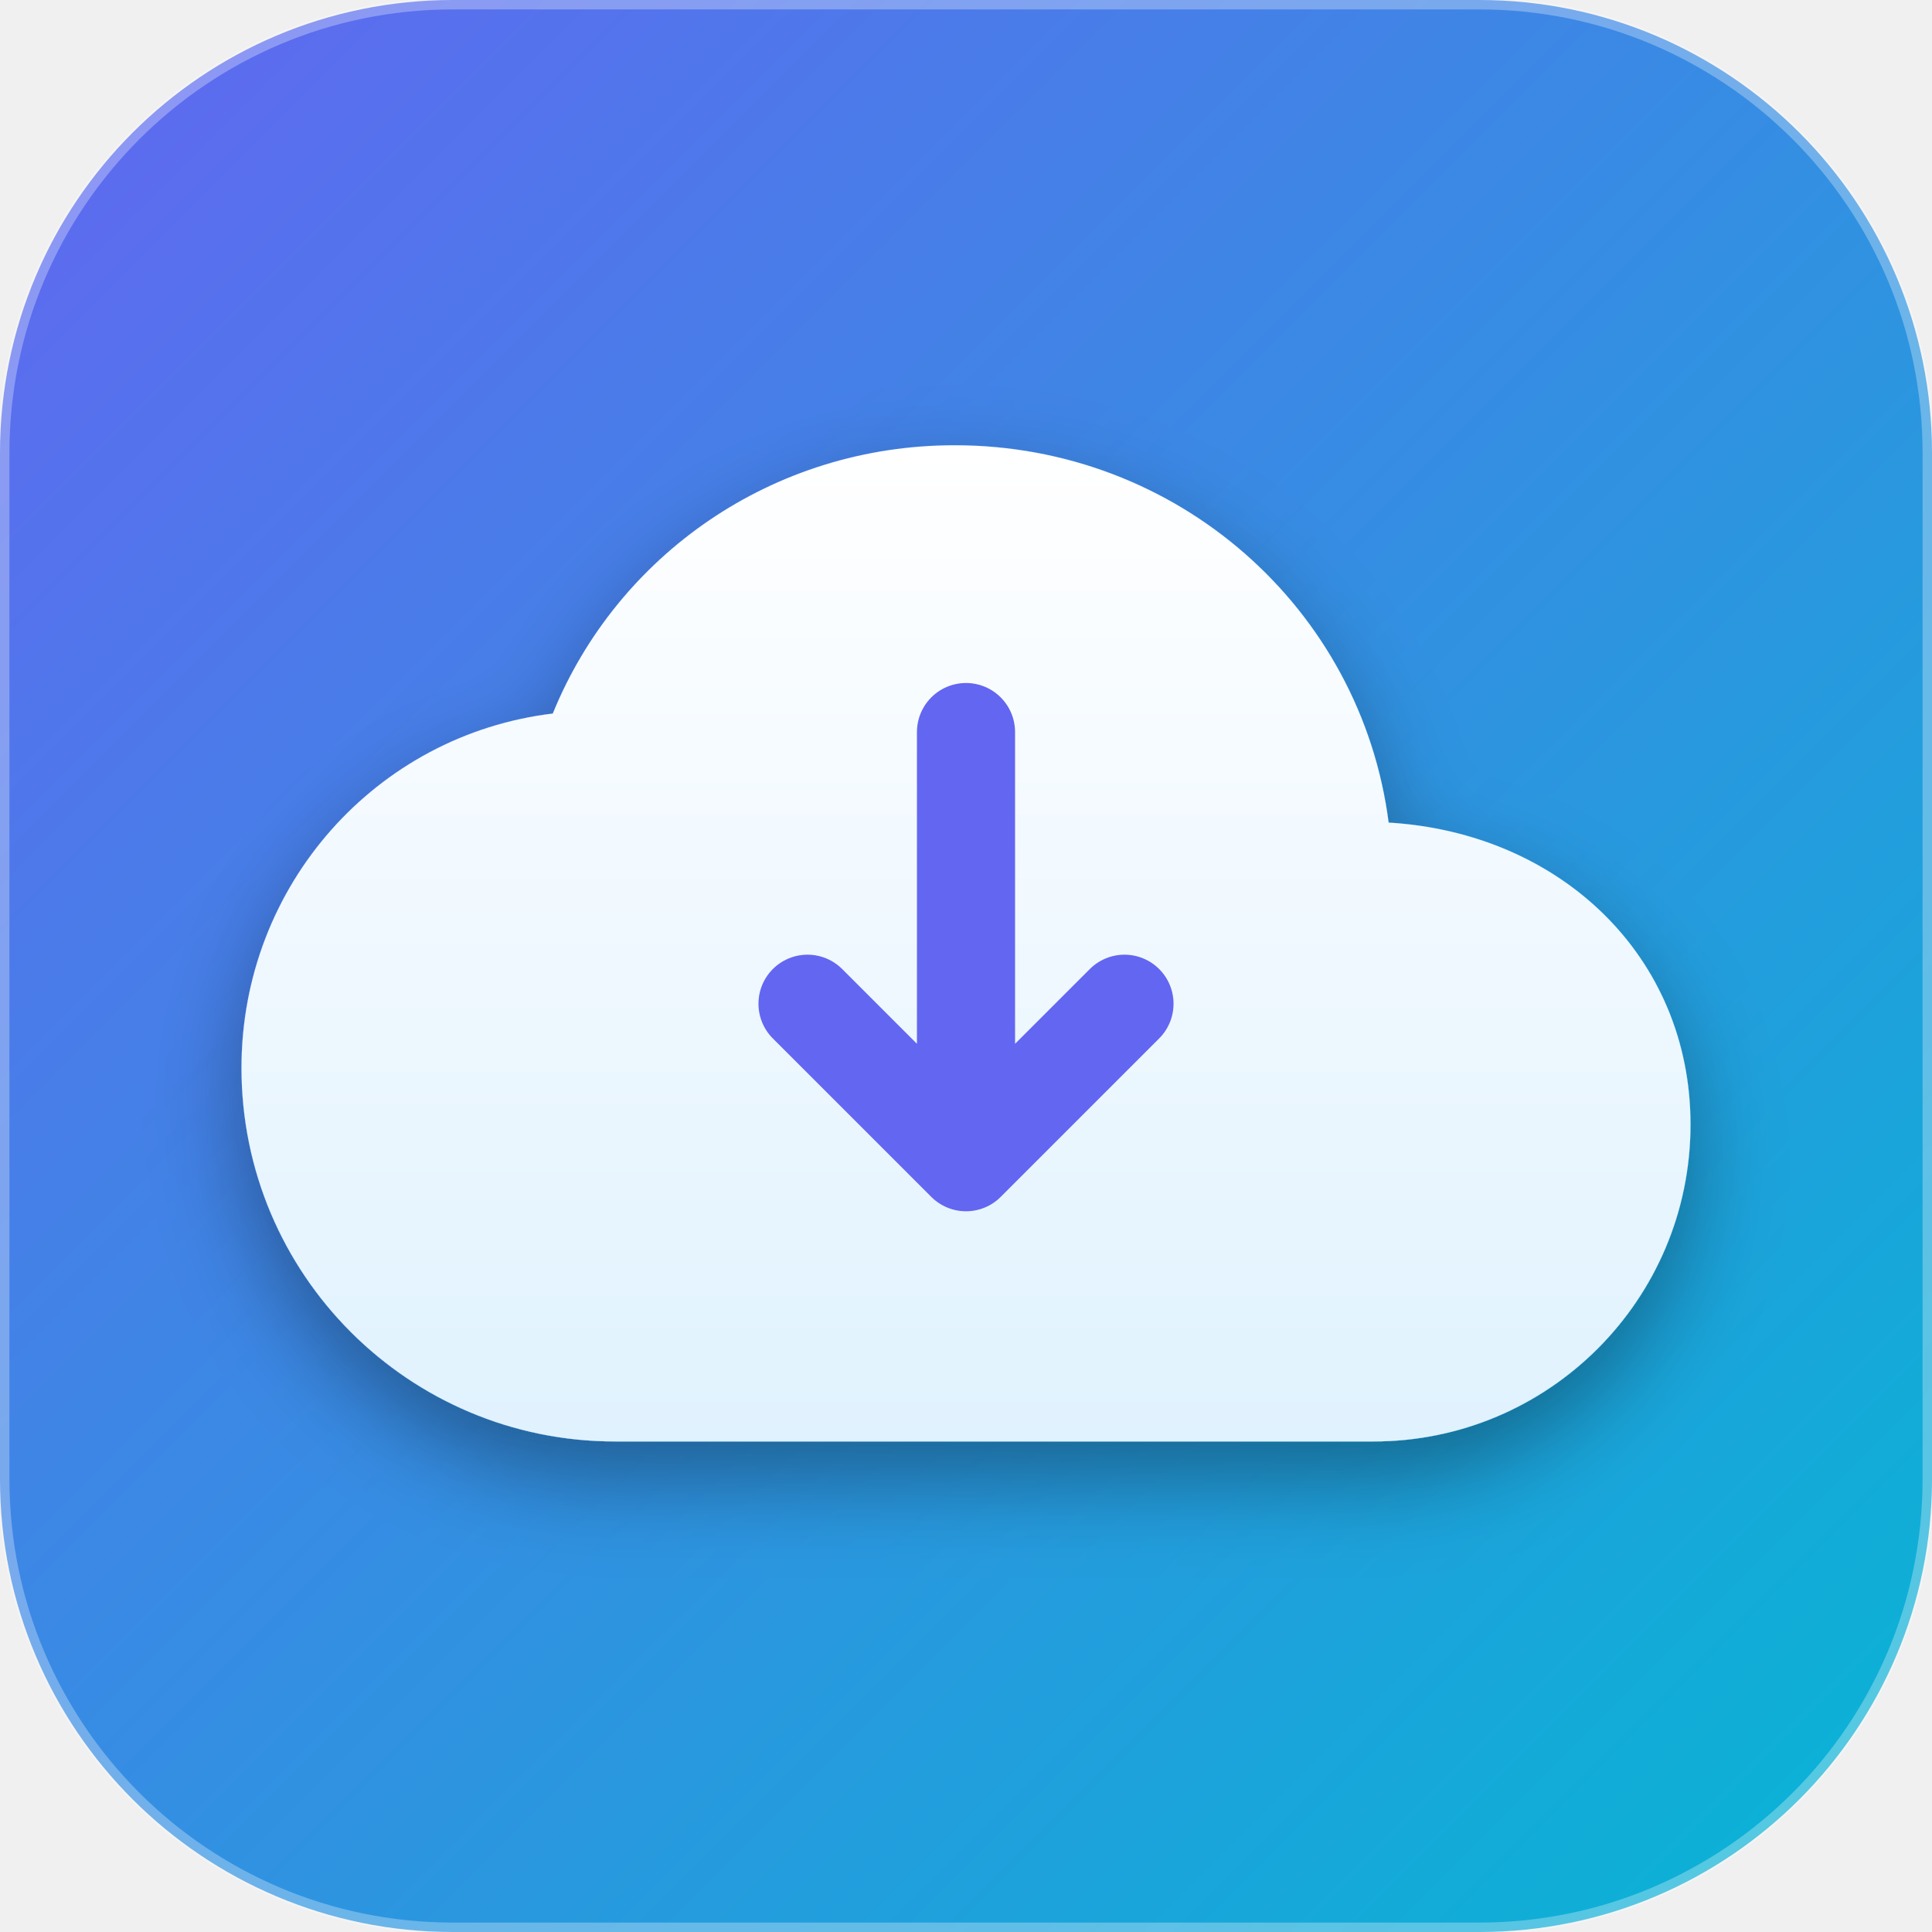
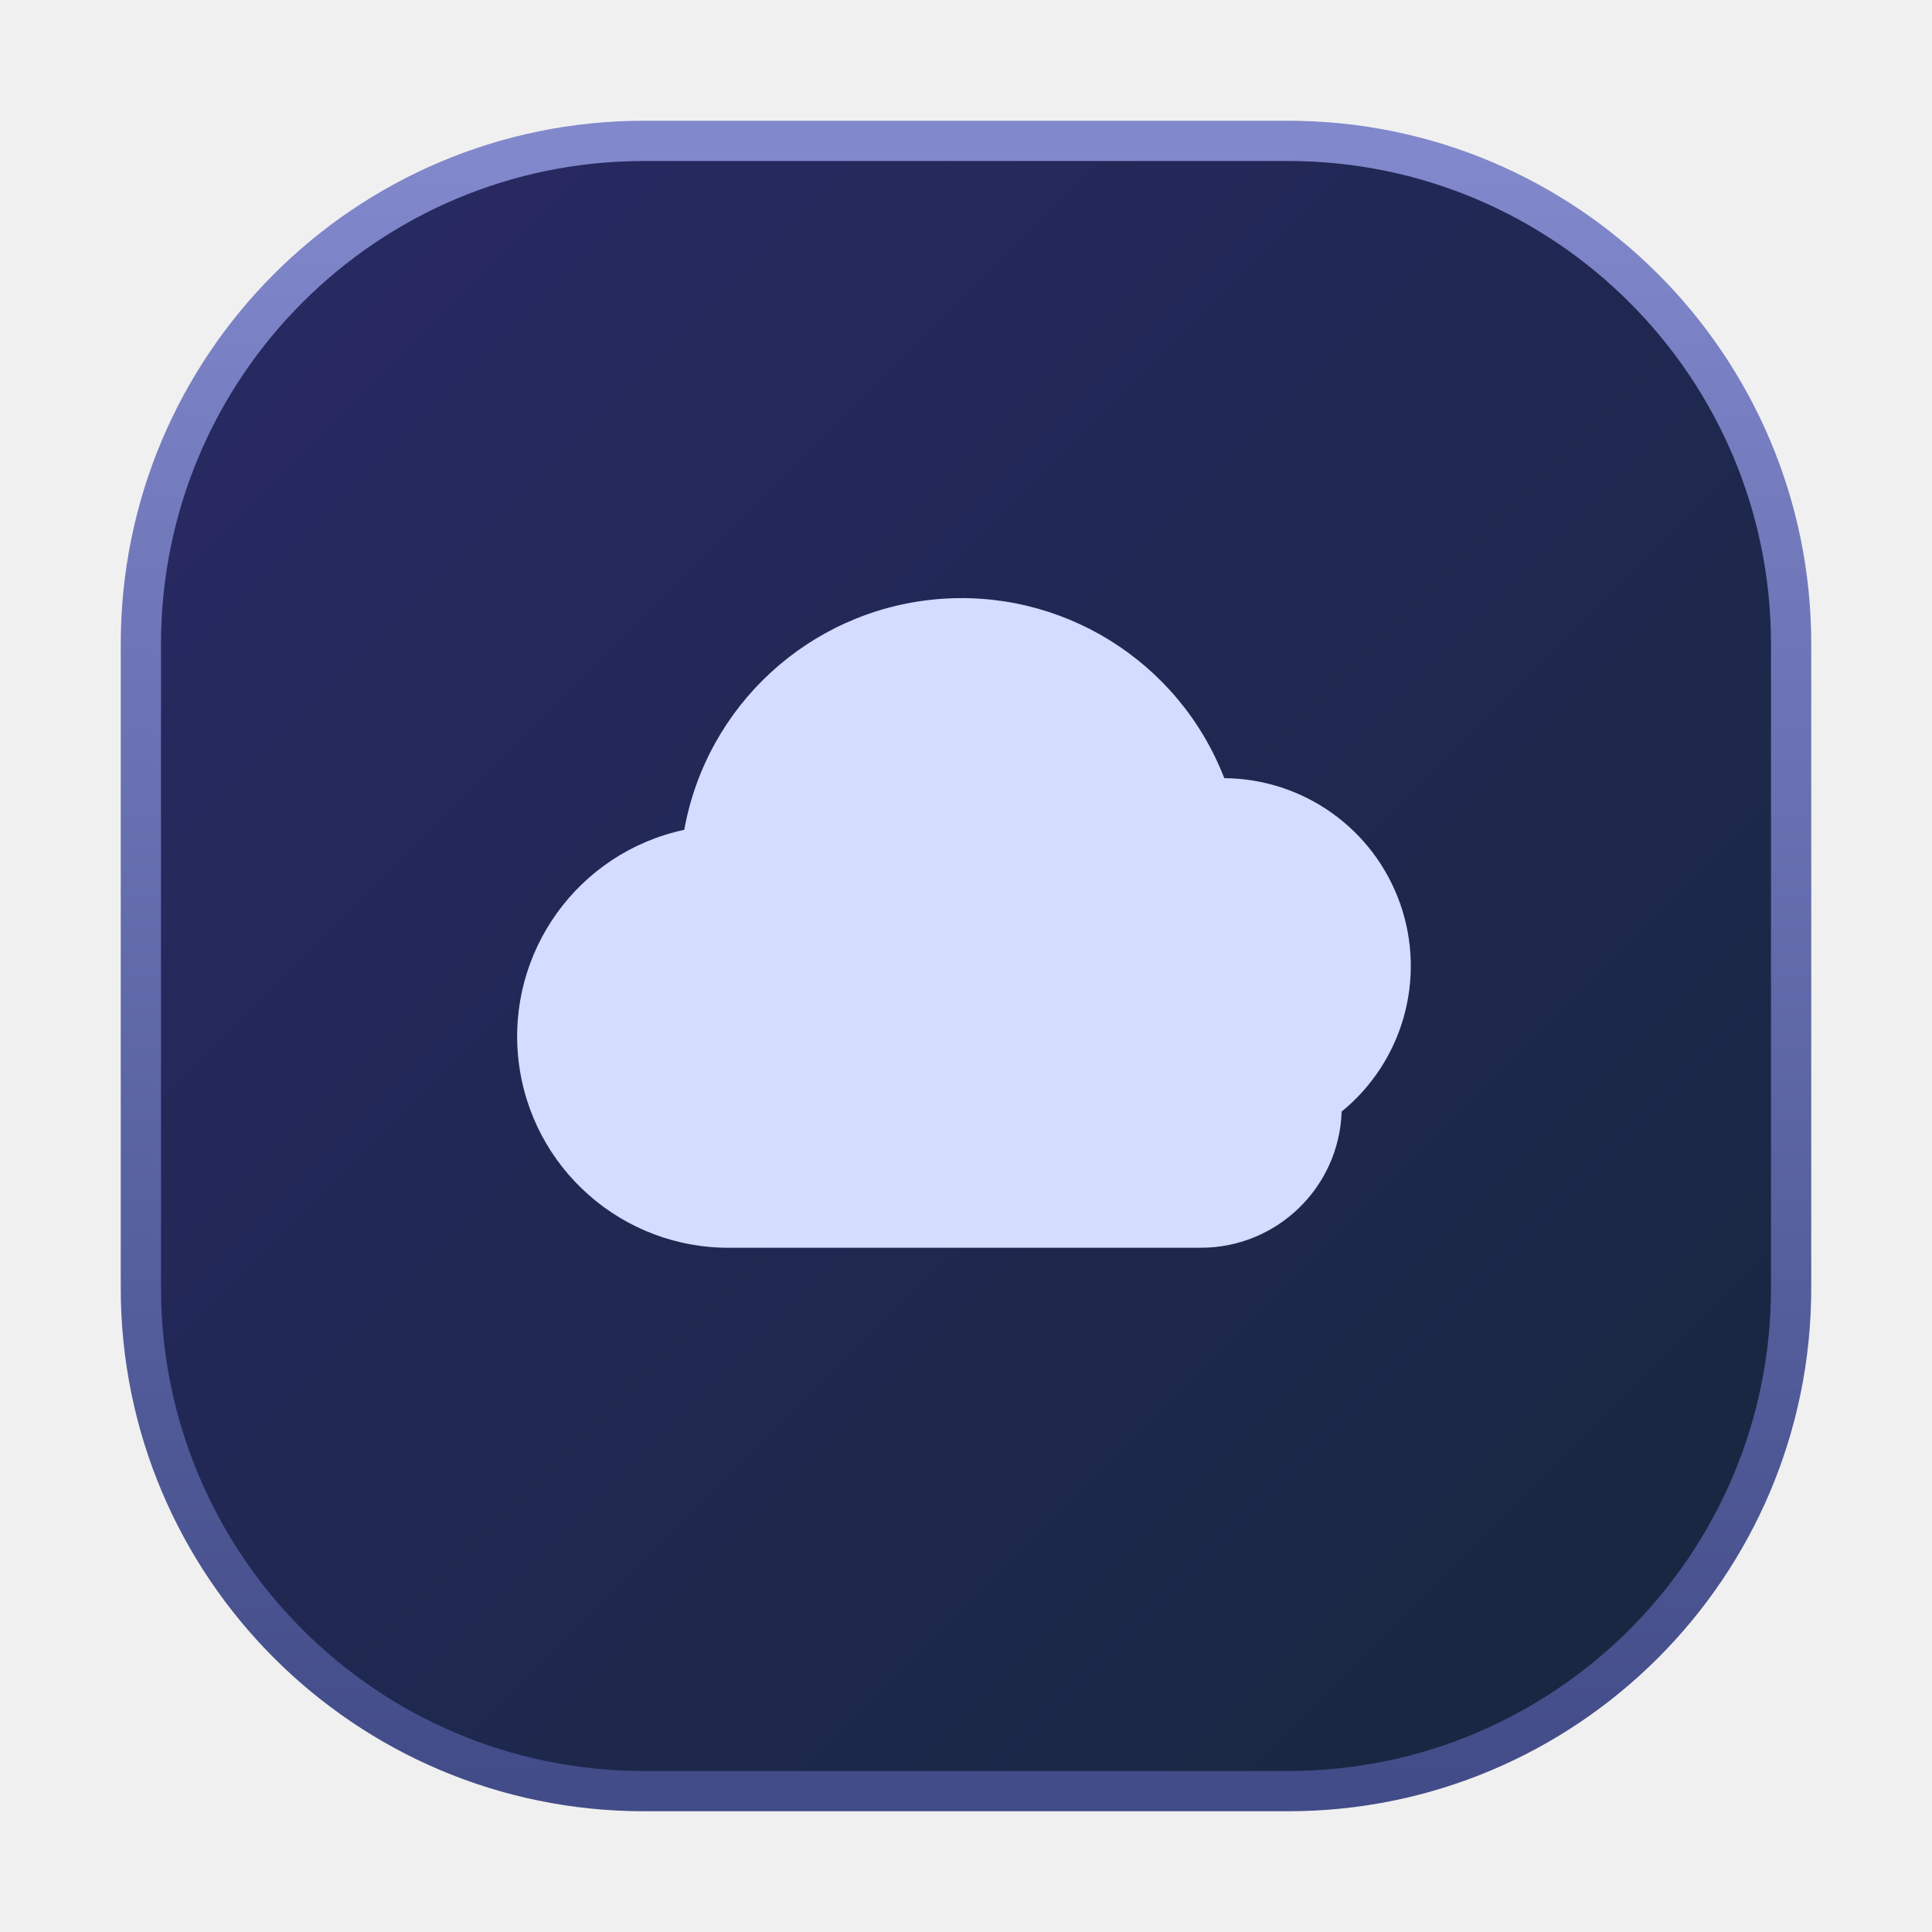
- <svg xmlns="http://www.w3.org/2000/svg" viewBox="0 0 512 512" width="100%" height="100%">
+ <svg xmlns="http://www.w3.org/2000/svg" viewBox="0 0 96 96">
  <defs>
-     <linearGradient id="bgGlow" x1="0%" y1="0%" x2="100%" y2="100%">
-       <stop offset="0%" stop-color="#6366f1" />
-       <stop offset="100%" stop-color="#06b6d4" />
+     <linearGradient id="tile" x2="1" y2="1">
+       <stop stop-color="#292965" />
+       <stop offset="1" stop-color="#17273e" />
    </linearGradient>
-     <linearGradient id="cloudGrad" x1="0%" y1="0%" x2="0%" y2="100%">
-       <stop offset="0%" stop-color="#ffffff" />
-       <stop offset="100%" stop-color="#e0f2fe" />
+     <linearGradient id="edge" x2="0" y2="1">
+       <stop stop-color="#8188cc" />
+       <stop offset="1" stop-color="#424c88" />
    </linearGradient>
-     <filter id="shadow" x="-20%" y="-20%" width="140%" height="140%">
-       <feDropShadow dx="0" dy="10" stdDeviation="12" flood-color="#000000" flood-opacity="0.35" />
-     </filter>
  </defs>
-   <rect width="512" height="512" rx="120" fill="url(#bgGlow)" />
-   <rect width="510" height="510" x="1" y="1" rx="119" fill="none" stroke="#ffffff" stroke-opacity="0.3" stroke-width="3" />
-   <g filter="url(#shadow)" transform="translate(0, -6)">
-     <path d="M 368 224 C 360.7 167.3 312.1 124 253 124 C 204.6 124 163.5 153.3 146.5 195.1 C 99.8 200.7 64 240.6 64 289 C 64 343.7 108.3 388 163 388 L 364 388 C 410.4 388 448 350.4 448 304 C 448 259.6 413.6 226.7 368 224 Z" fill="url(#cloudGrad)" />
-     <path d="M 256 200 L 256 308 M 214 272 L 256 314 L 298 272" fill="none" stroke="#6366f1" stroke-width="26" stroke-linecap="round" stroke-linejoin="round" />
+   <g>
+     <rect x="7" y="7" width="82" height="82" rx="25" fill="url(#tile)" stroke="url(#edge)" stroke-width="2" />
+     <svg x="20" y="20" width="56" height="56" viewBox="0 0 48 48">
+       <path fill="#d4dcff" d="M14 36a9 9 0 0 1-2-17.8A12 12 0 0 1 35 16a8 8 0 0 1 5 14.2A6 6 0 0 1 34 36Z" />
+     </svg>
  </g>
</svg>
